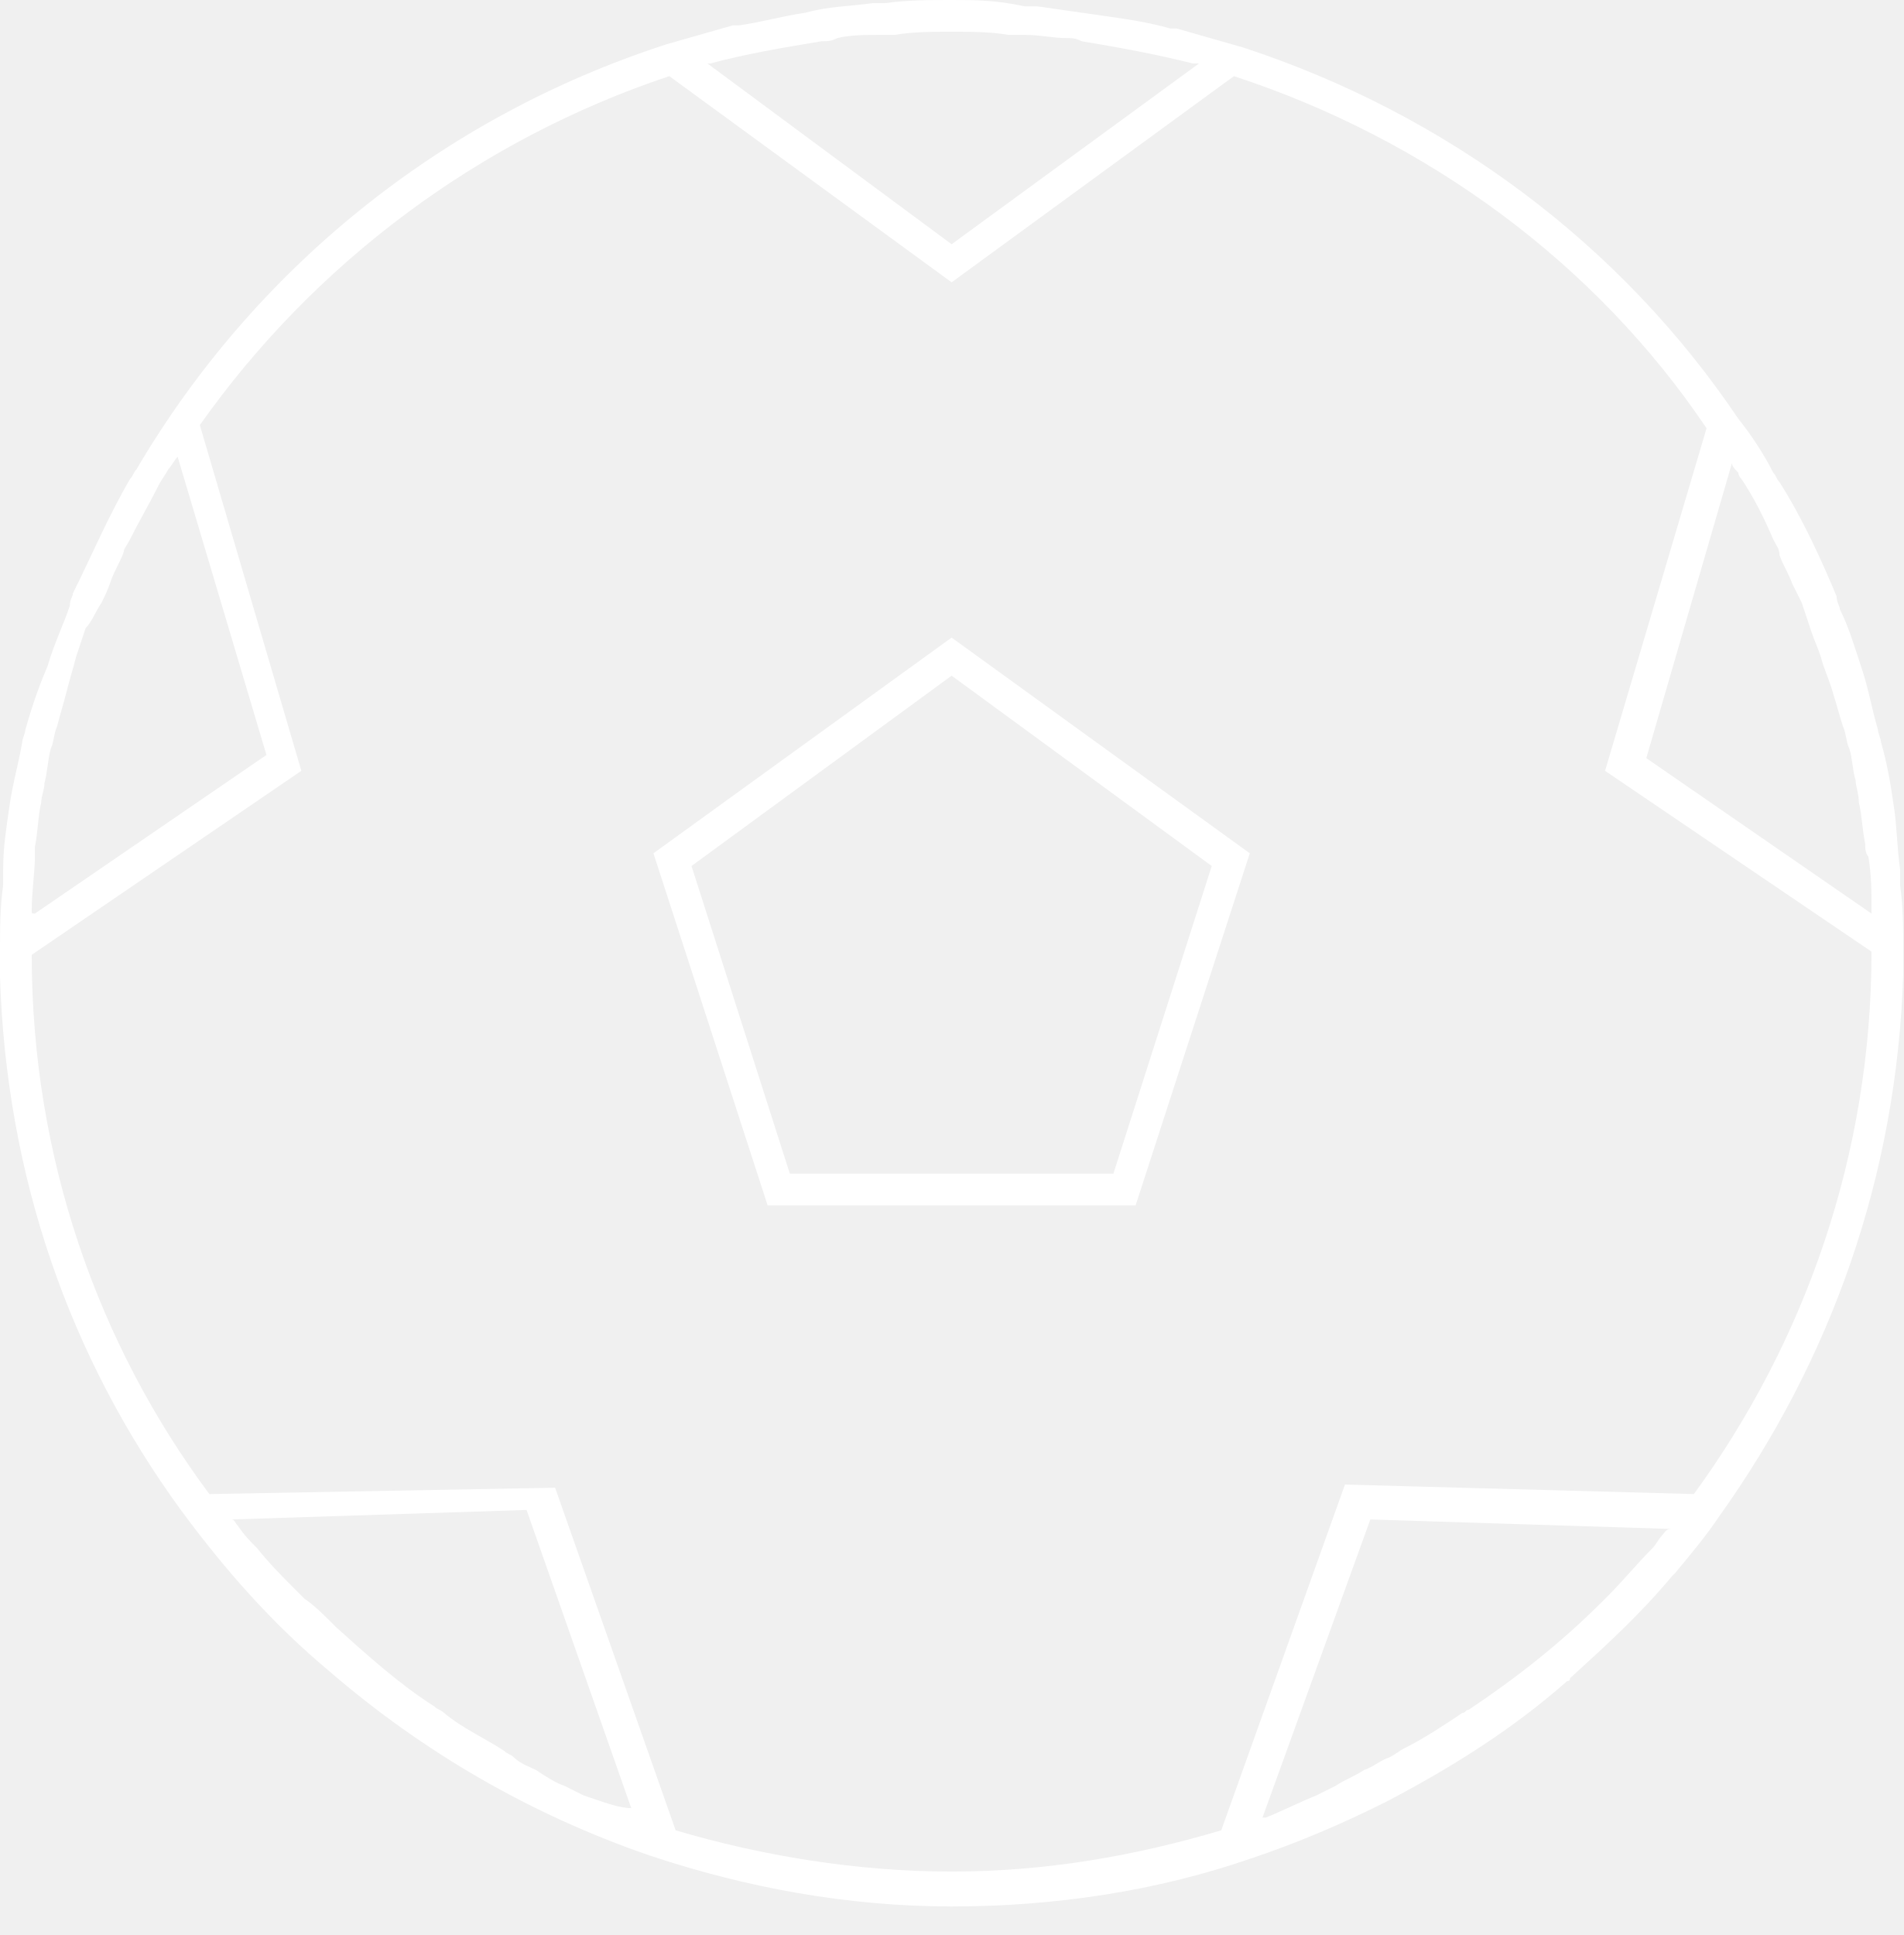
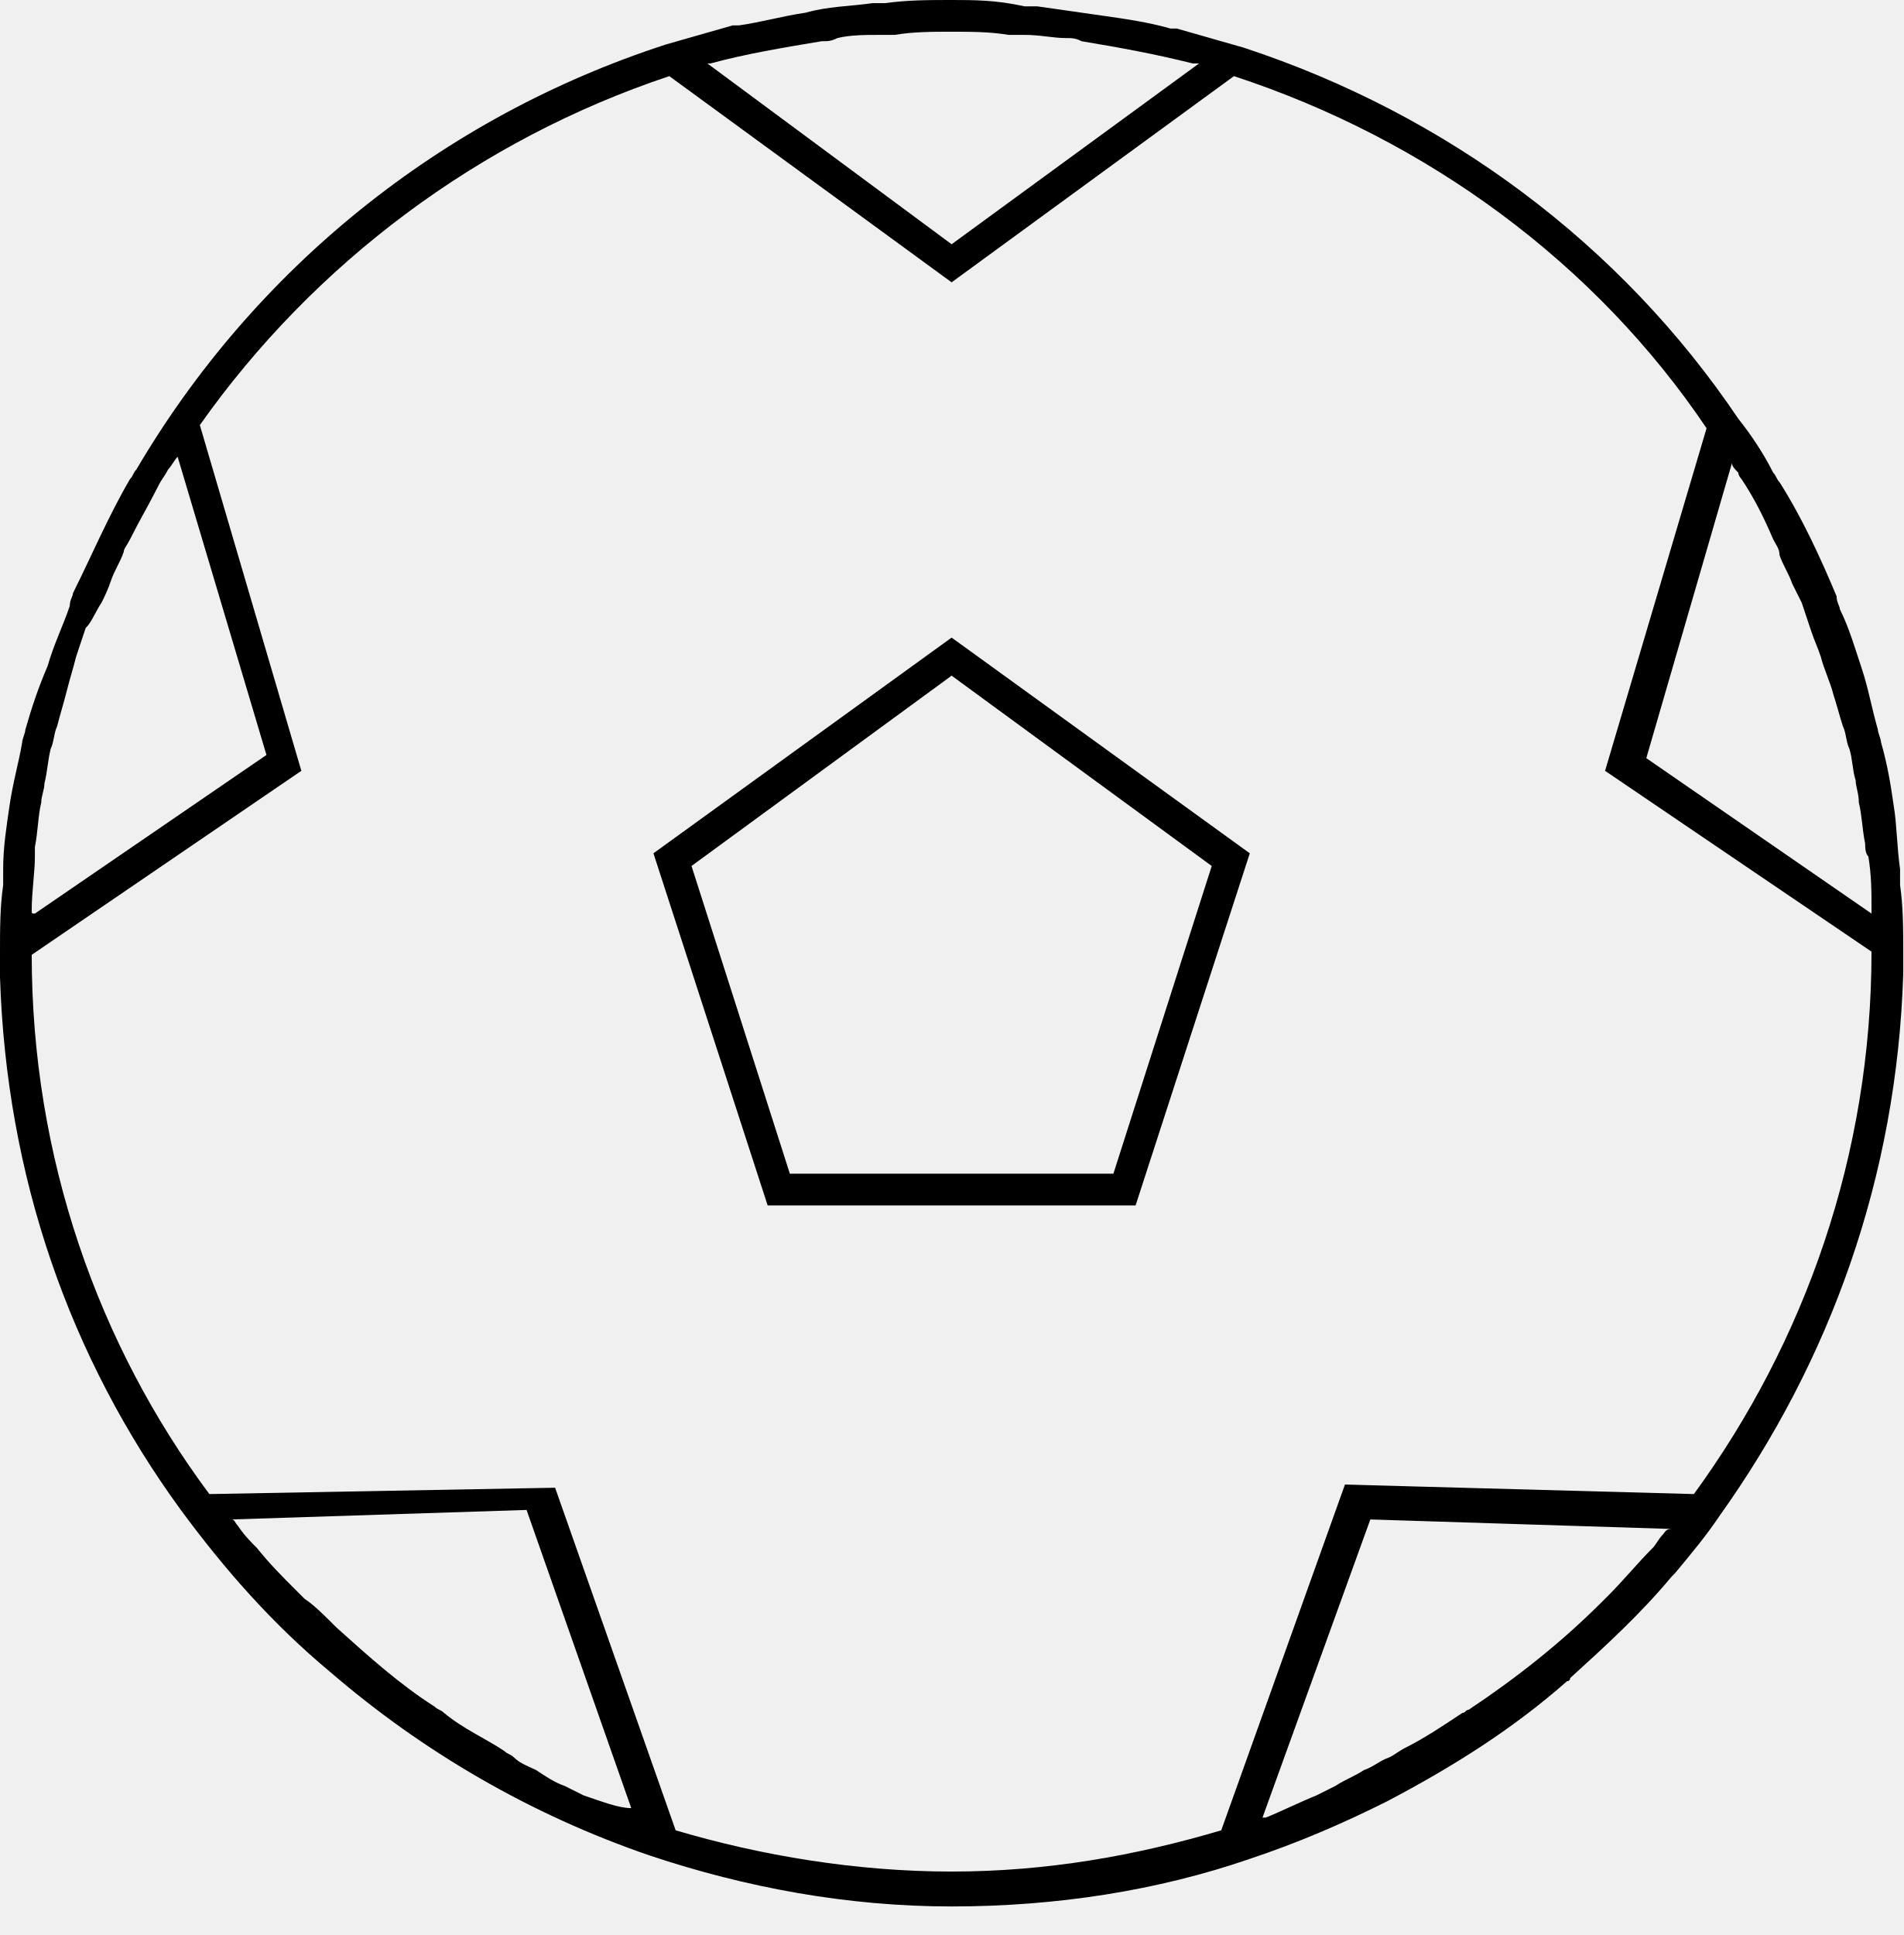
<svg xmlns="http://www.w3.org/2000/svg" width="60" height="61" viewBox="0 0 60 61">
-   <path fill="#FFF" fill-rule="nonzero" d="M20.6 26.9l9.4-6.8 9.4 6.8L35.8 38H24.2l-3.6-11.1zM35.1 37l3.1-9.7-8.2-6-8.2 6 3.1 9.7h10.2zM60 30.7c-.2 6.4-2.3 12.2-5.8 17.1-.4.6-.9 1.2-1.4 1.8l-.1.1c-1 1.2-2.1 2.2-3.2 3.2 0 .1-.1.1-.1.1-1.7 1.5-3.6 2.7-5.7 3.8-1.4.7-2.8 1.3-4.3 1.8-2.9 1-6.1 1.5-9.4 1.5-3.3 0-6.5-.6-9.5-1.6-3.8-1.3-7.2-3.3-10.1-5.8-1.8-1.5-3.3-3.2-4.7-5.1C2.2 42.8.2 37.1 0 30.8V30c0-.7 0-1.4.1-2.1v-.5c0-.7.1-1.3.2-2s.3-1.4.4-2c0-.1.1-.3.1-.4.2-.7.4-1.3.7-2 .2-.7.5-1.3.7-1.9 0-.2.1-.3.1-.4.6-1.2 1.1-2.4 1.8-3.6.1-.1.1-.2.2-.3C8 8.5 13.9 3.7 21 1.4l2.1-.6h.2c.7-.1 1.4-.3 2.1-.4.7-.2 1.4-.2 2.1-.3h.4C28.6 0 29.3 0 30 0c.7 0 1.4 0 2.3.2h.4l2.1.3c.7.1 1.4.2 2.1.4h.2l2.1.6c6.4 2.1 11.9 6.2 15.6 11.7.4.5.8 1.1 1.1 1.7.1.1.1.2.2.3.7 1.1 1.3 2.4 1.8 3.6 0 .2.1.3.1.4.3.6.5 1.3.7 1.9.2.6.3 1.2.5 1.9 0 .1.1.3.1.4.2.7.3 1.3.4 2 .1.6.1 1.3.2 2v.5c.1.7.1 1.4.1 2.1v.7zm-5.2-15.8c-.1-.1-.2-.2-.2-.3l-2.7 9.3 7.1 4.9v-.1c0-.6 0-1.1-.1-1.7-.1-.1-.1-.3-.1-.4-.1-.5-.1-.9-.2-1.3 0-.3-.1-.5-.1-.7-.1-.3-.1-.7-.2-1-.1-.2-.1-.5-.2-.7-.1-.3-.2-.7-.3-1-.1-.4-.3-.8-.4-1.2-.1-.3-.2-.5-.3-.8l-.3-.9-.3-.6c-.1-.3-.3-.6-.4-.9 0-.2-.1-.3-.2-.5-.3-.7-.6-1.3-1-1.9 0 0-.1-.1-.1-.2zM22.4 2h-.1L30 7.7 37.8 2h-.2c-1.2-.3-2.3-.5-3.5-.7-.2-.1-.3-.1-.5-.1-.4 0-.8-.1-1.3-.1h-.5C31.2 1 30.6 1 30 1c-.6 0-1.2 0-1.8.1h-.5c-.4 0-.9 0-1.3.1-.2.1-.3.1-.5.1-1.2.2-2.4.4-3.5.7zM1 28.7c0 .1 0 .1.1.1l7.3-5-2.8-9.4c-.1.1-.2.3-.3.4-.1.2-.2.3-.3.5-.3.6-.6 1.1-.9 1.7-.1.2-.2.3-.2.4-.1.3-.3.6-.4.9-.1.3-.2.5-.3.7-.2.3-.3.6-.5.8l-.3.9c-.1.4-.2.7-.3 1.1-.1.4-.2.7-.3 1.1-.1.2-.1.5-.2.7-.1.4-.1.7-.2 1.1 0 .2-.1.4-.1.6-.1.4-.1.9-.2 1.4v.3c0 .5-.1 1.1-.1 1.7zm17.4 27.9c.6.2 1.1.4 1.5.4l-3.3-9.4-9.3.3c.1 0 .1.1.2.2.2.3.4.5.6.7.4.5.8.9 1.2 1.3l.3.3c.3.2.6.5.9.8l.1.1c1 .9 2 1.8 3.1 2.5.1.1.2.1.3.2.6.5 1.3.8 1.9 1.2.1.1.2.1.3.2.2.2.5.3.7.4.3.2.6.4.9.5l.6.3zm34-8.2c.1-.1.1-.2.3-.2l-9.5-.3-3.4 9.4h.1c.5-.2 1.1-.5 1.6-.7l.6-.3c.3-.2.6-.3.9-.5.3-.1.5-.3.8-.4.2-.1.3-.2.5-.3.6-.3 1.2-.7 1.8-1.1.1 0 .1-.1.2-.1 1.5-1 2.9-2.1 4.2-3.4l.2-.2c.5-.5.9-1 1.4-1.5.1-.1.2-.3.3-.4zm1-1.3C56.9 42.3 59 36.4 59 30l-8.4-5.7 3.2-10.8C50.3 8.3 45 4.4 38.9 2.4L30 8.9l-8.9-6.5c-6 2-11.2 5.9-14.8 11l3.2 10.9L1 30.1c0 6.4 2.1 12.3 5.6 17l10.9-.2 3.8 10.8C24 58.5 27 59 30 59c3 0 5.8-.5 8.5-1.3l3.9-10.9 11 .3z" />
+   <path fill-rule="nonzero" d="M20.6 26.9l9.4-6.8 9.4 6.8L35.8 38H24.2l-3.6-11.1zM35.1 37l3.1-9.7-8.2-6-8.2 6 3.1 9.7h10.2zM60 30.7c-.2 6.4-2.3 12.2-5.8 17.1-.4.6-.9 1.2-1.4 1.8l-.1.1c-1 1.2-2.1 2.2-3.2 3.2 0 .1-.1.1-.1.1-1.7 1.5-3.6 2.7-5.7 3.8-1.4.7-2.8 1.3-4.3 1.8-2.9 1-6.1 1.5-9.4 1.5-3.3 0-6.5-.6-9.5-1.6-3.8-1.3-7.2-3.3-10.1-5.8-1.8-1.5-3.3-3.2-4.7-5.1C2.2 42.8.2 37.1 0 30.8V30c0-.7 0-1.4.1-2.1v-.5c0-.7.1-1.3.2-2s.3-1.4.4-2c0-.1.1-.3.1-.4.2-.7.4-1.3.7-2 .2-.7.5-1.3.7-1.9 0-.2.1-.3.1-.4.6-1.2 1.1-2.4 1.8-3.6.1-.1.1-.2.2-.3C8 8.5 13.9 3.7 21 1.4l2.1-.6h.2c.7-.1 1.4-.3 2.1-.4.7-.2 1.4-.2 2.1-.3h.4C28.6 0 29.3 0 30 0c.7 0 1.4 0 2.3.2h.4l2.1.3c.7.1 1.4.2 2.1.4h.2l2.1.6c6.4 2.1 11.9 6.2 15.6 11.7.4.5.8 1.1 1.1 1.7.1.1.1.2.2.3.7 1.1 1.3 2.4 1.8 3.6 0 .2.1.3.1.4.3.6.5 1.3.7 1.9.2.6.3 1.2.5 1.9 0 .1.1.3.1.4.2.7.3 1.3.4 2 .1.6.1 1.3.2 2v.5c.1.7.1 1.4.1 2.1v.7zm-5.2-15.8c-.1-.1-.2-.2-.2-.3l-2.7 9.3 7.1 4.9v-.1c0-.6 0-1.1-.1-1.7-.1-.1-.1-.3-.1-.4-.1-.5-.1-.9-.2-1.3 0-.3-.1-.5-.1-.7-.1-.3-.1-.7-.2-1-.1-.2-.1-.5-.2-.7-.1-.3-.2-.7-.3-1-.1-.4-.3-.8-.4-1.2-.1-.3-.2-.5-.3-.8l-.3-.9-.3-.6c-.1-.3-.3-.6-.4-.9 0-.2-.1-.3-.2-.5-.3-.7-.6-1.3-1-1.9 0 0-.1-.1-.1-.2zM22.4 2h-.1L30 7.7 37.8 2h-.2c-1.2-.3-2.3-.5-3.5-.7-.2-.1-.3-.1-.5-.1-.4 0-.8-.1-1.3-.1h-.5C31.2 1 30.6 1 30 1c-.6 0-1.2 0-1.8.1h-.5c-.4 0-.9 0-1.3.1-.2.1-.3.1-.5.1-1.2.2-2.4.4-3.5.7zM1 28.7c0 .1 0 .1.1.1l7.3-5-2.8-9.4c-.1.1-.2.3-.3.4-.1.2-.2.3-.3.5-.3.6-.6 1.1-.9 1.7-.1.2-.2.3-.2.4-.1.3-.3.6-.4.9-.1.3-.2.5-.3.7-.2.3-.3.6-.5.8l-.3.9c-.1.4-.2.7-.3 1.1-.1.4-.2.7-.3 1.1-.1.2-.1.5-.2.7-.1.4-.1.7-.2 1.1 0 .2-.1.4-.1.6-.1.4-.1.9-.2 1.4v.3c0 .5-.1 1.1-.1 1.7zm17.4 27.9c.6.2 1.1.4 1.5.4l-3.3-9.4-9.3.3c.1 0 .1.1.2.2.2.3.4.5.6.7.4.5.8.9 1.2 1.3l.3.3c.3.2.6.5.9.8l.1.1c1 .9 2 1.8 3.1 2.5.1.1.2.1.3.2.6.5 1.3.8 1.9 1.2.1.1.2.1.3.2.2.2.5.3.7.4.3.2.6.4.9.5l.6.3zm34-8.2c.1-.1.1-.2.3-.2l-9.5-.3-3.4 9.4h.1c.5-.2 1.1-.5 1.6-.7l.6-.3c.3-.2.6-.3.9-.5.3-.1.5-.3.8-.4.2-.1.3-.2.5-.3.6-.3 1.2-.7 1.8-1.1.1 0 .1-.1.2-.1 1.5-1 2.9-2.1 4.2-3.4l.2-.2c.5-.5.9-1 1.4-1.5.1-.1.2-.3.3-.4zm1-1.3C56.9 42.3 59 36.4 59 30l-8.4-5.7 3.2-10.8C50.3 8.3 45 4.4 38.9 2.4L30 8.9l-8.9-6.5c-6 2-11.2 5.9-14.8 11l3.2 10.9L1 30.1c0 6.4 2.1 12.3 5.6 17l10.9-.2 3.8 10.8C24 58.5 27 59 30 59c3 0 5.8-.5 8.5-1.3l3.9-10.9 11 .3z" />
</svg>
